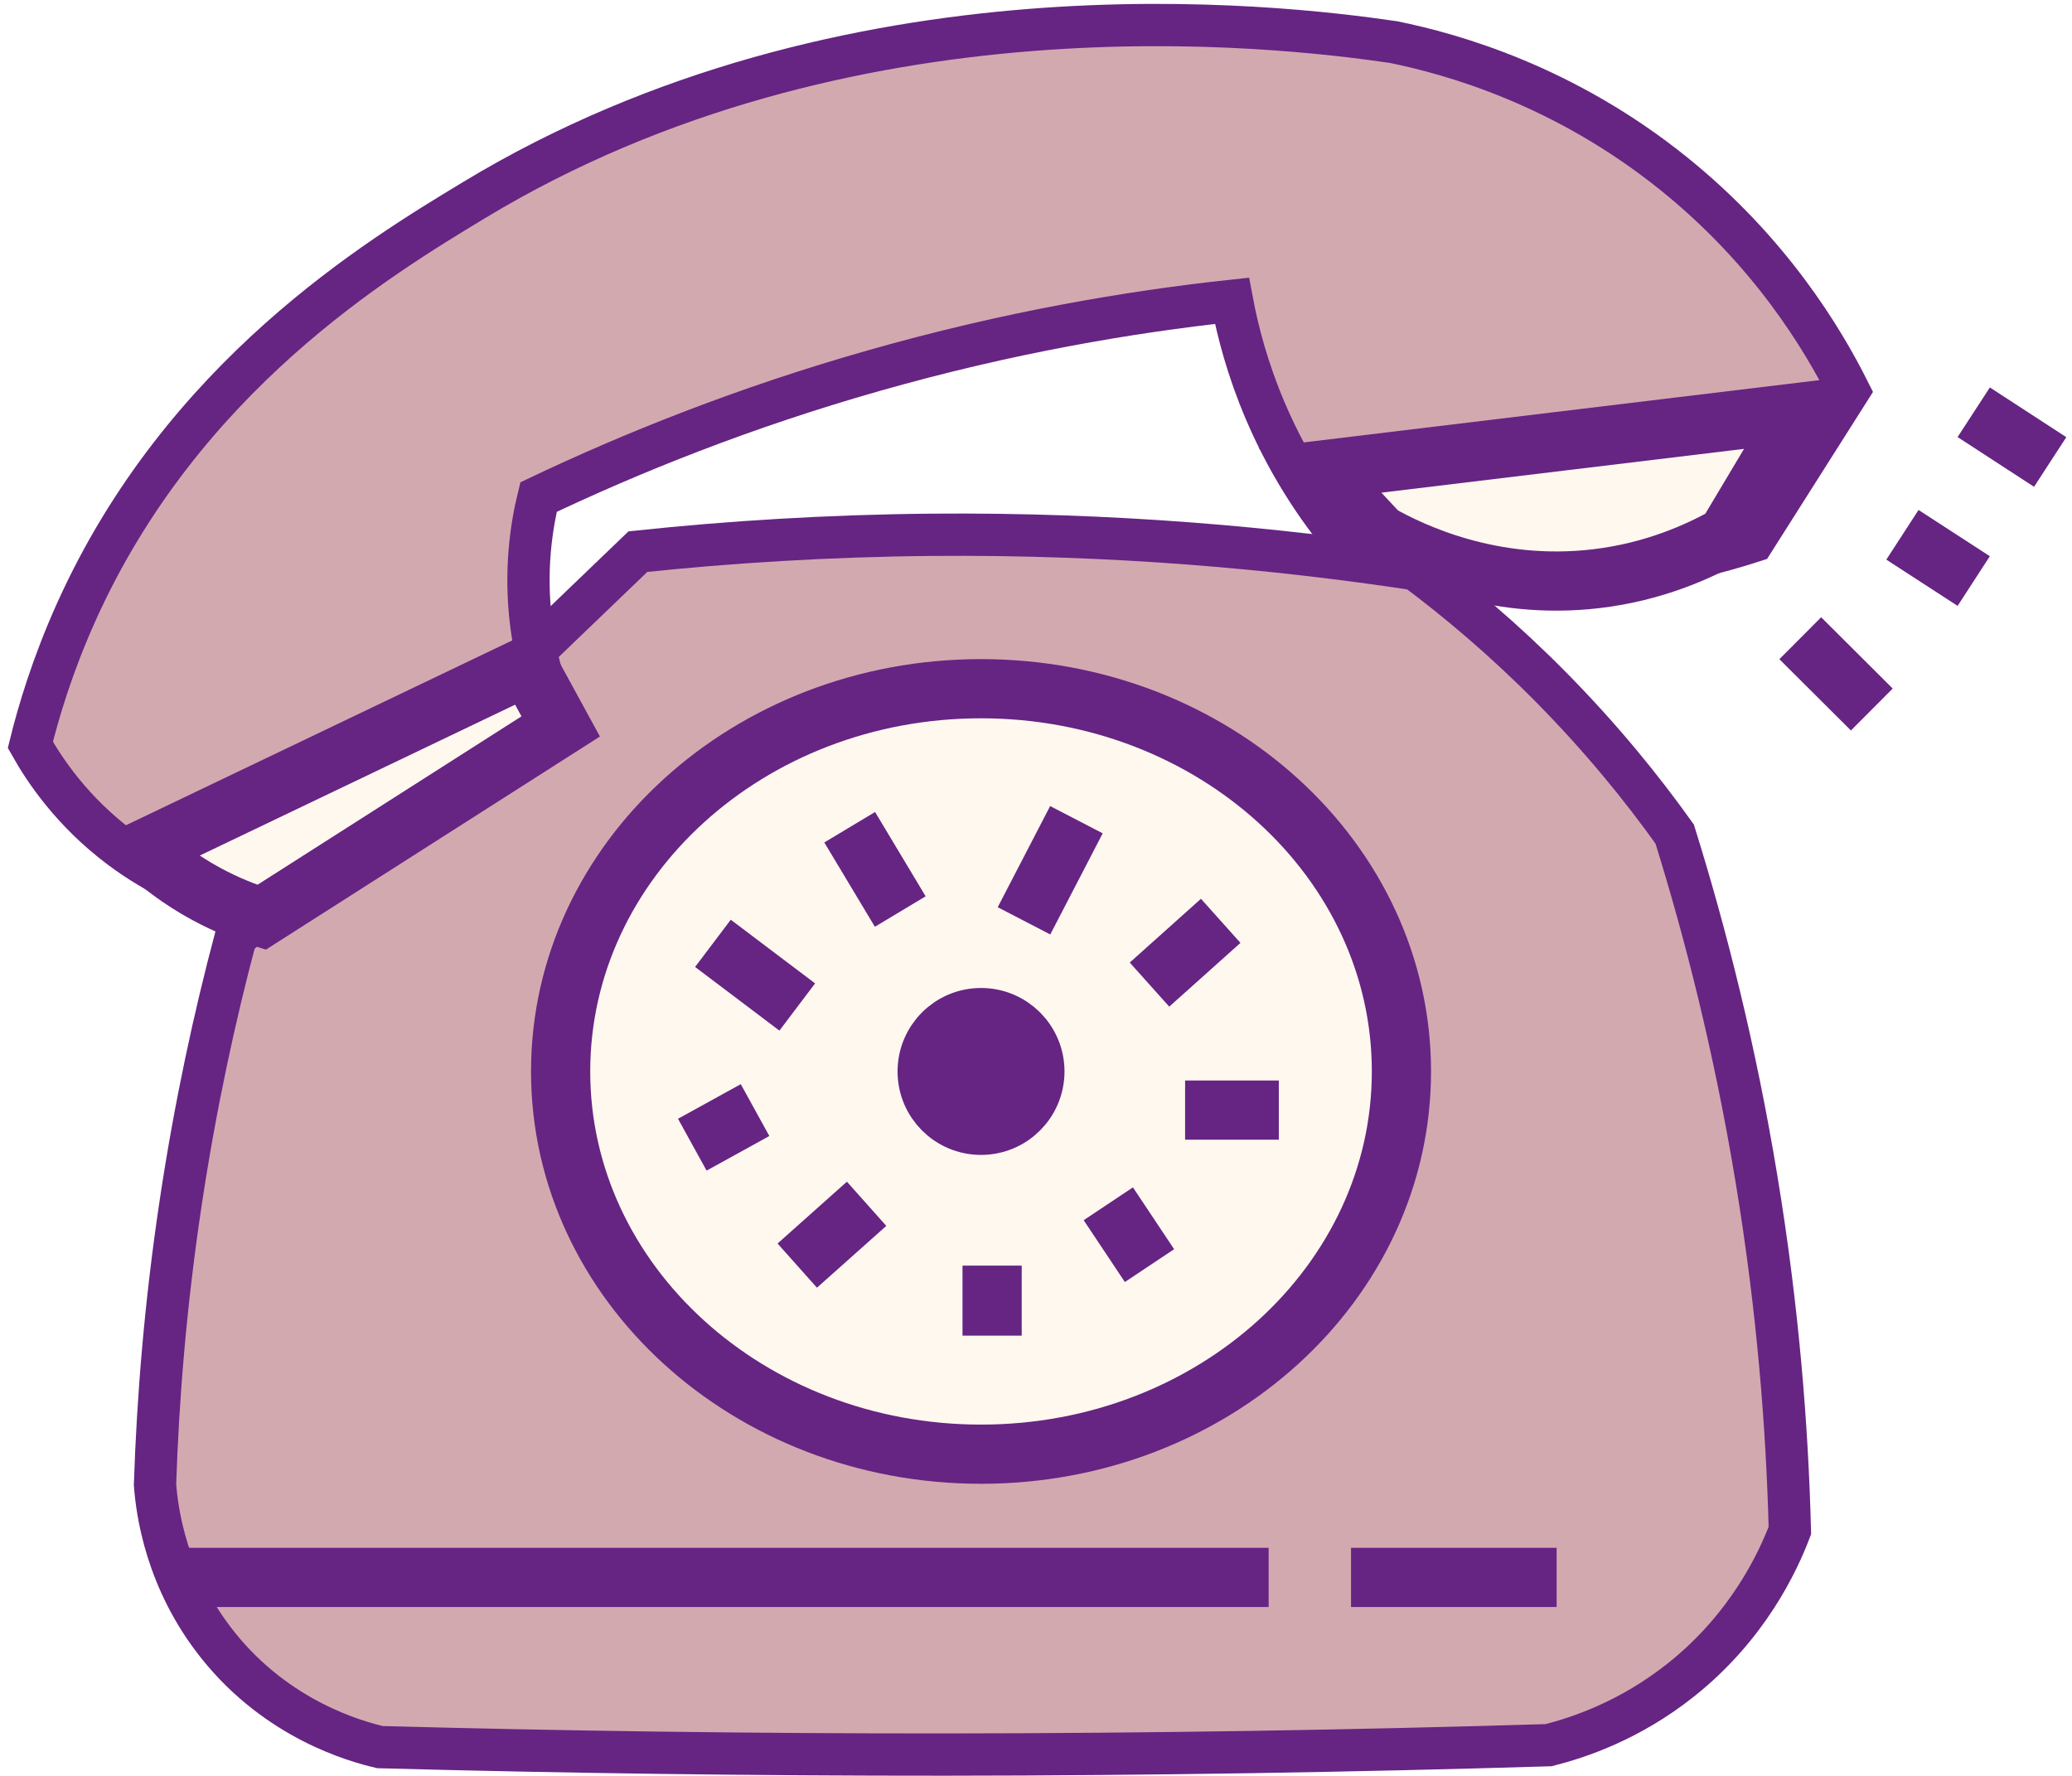
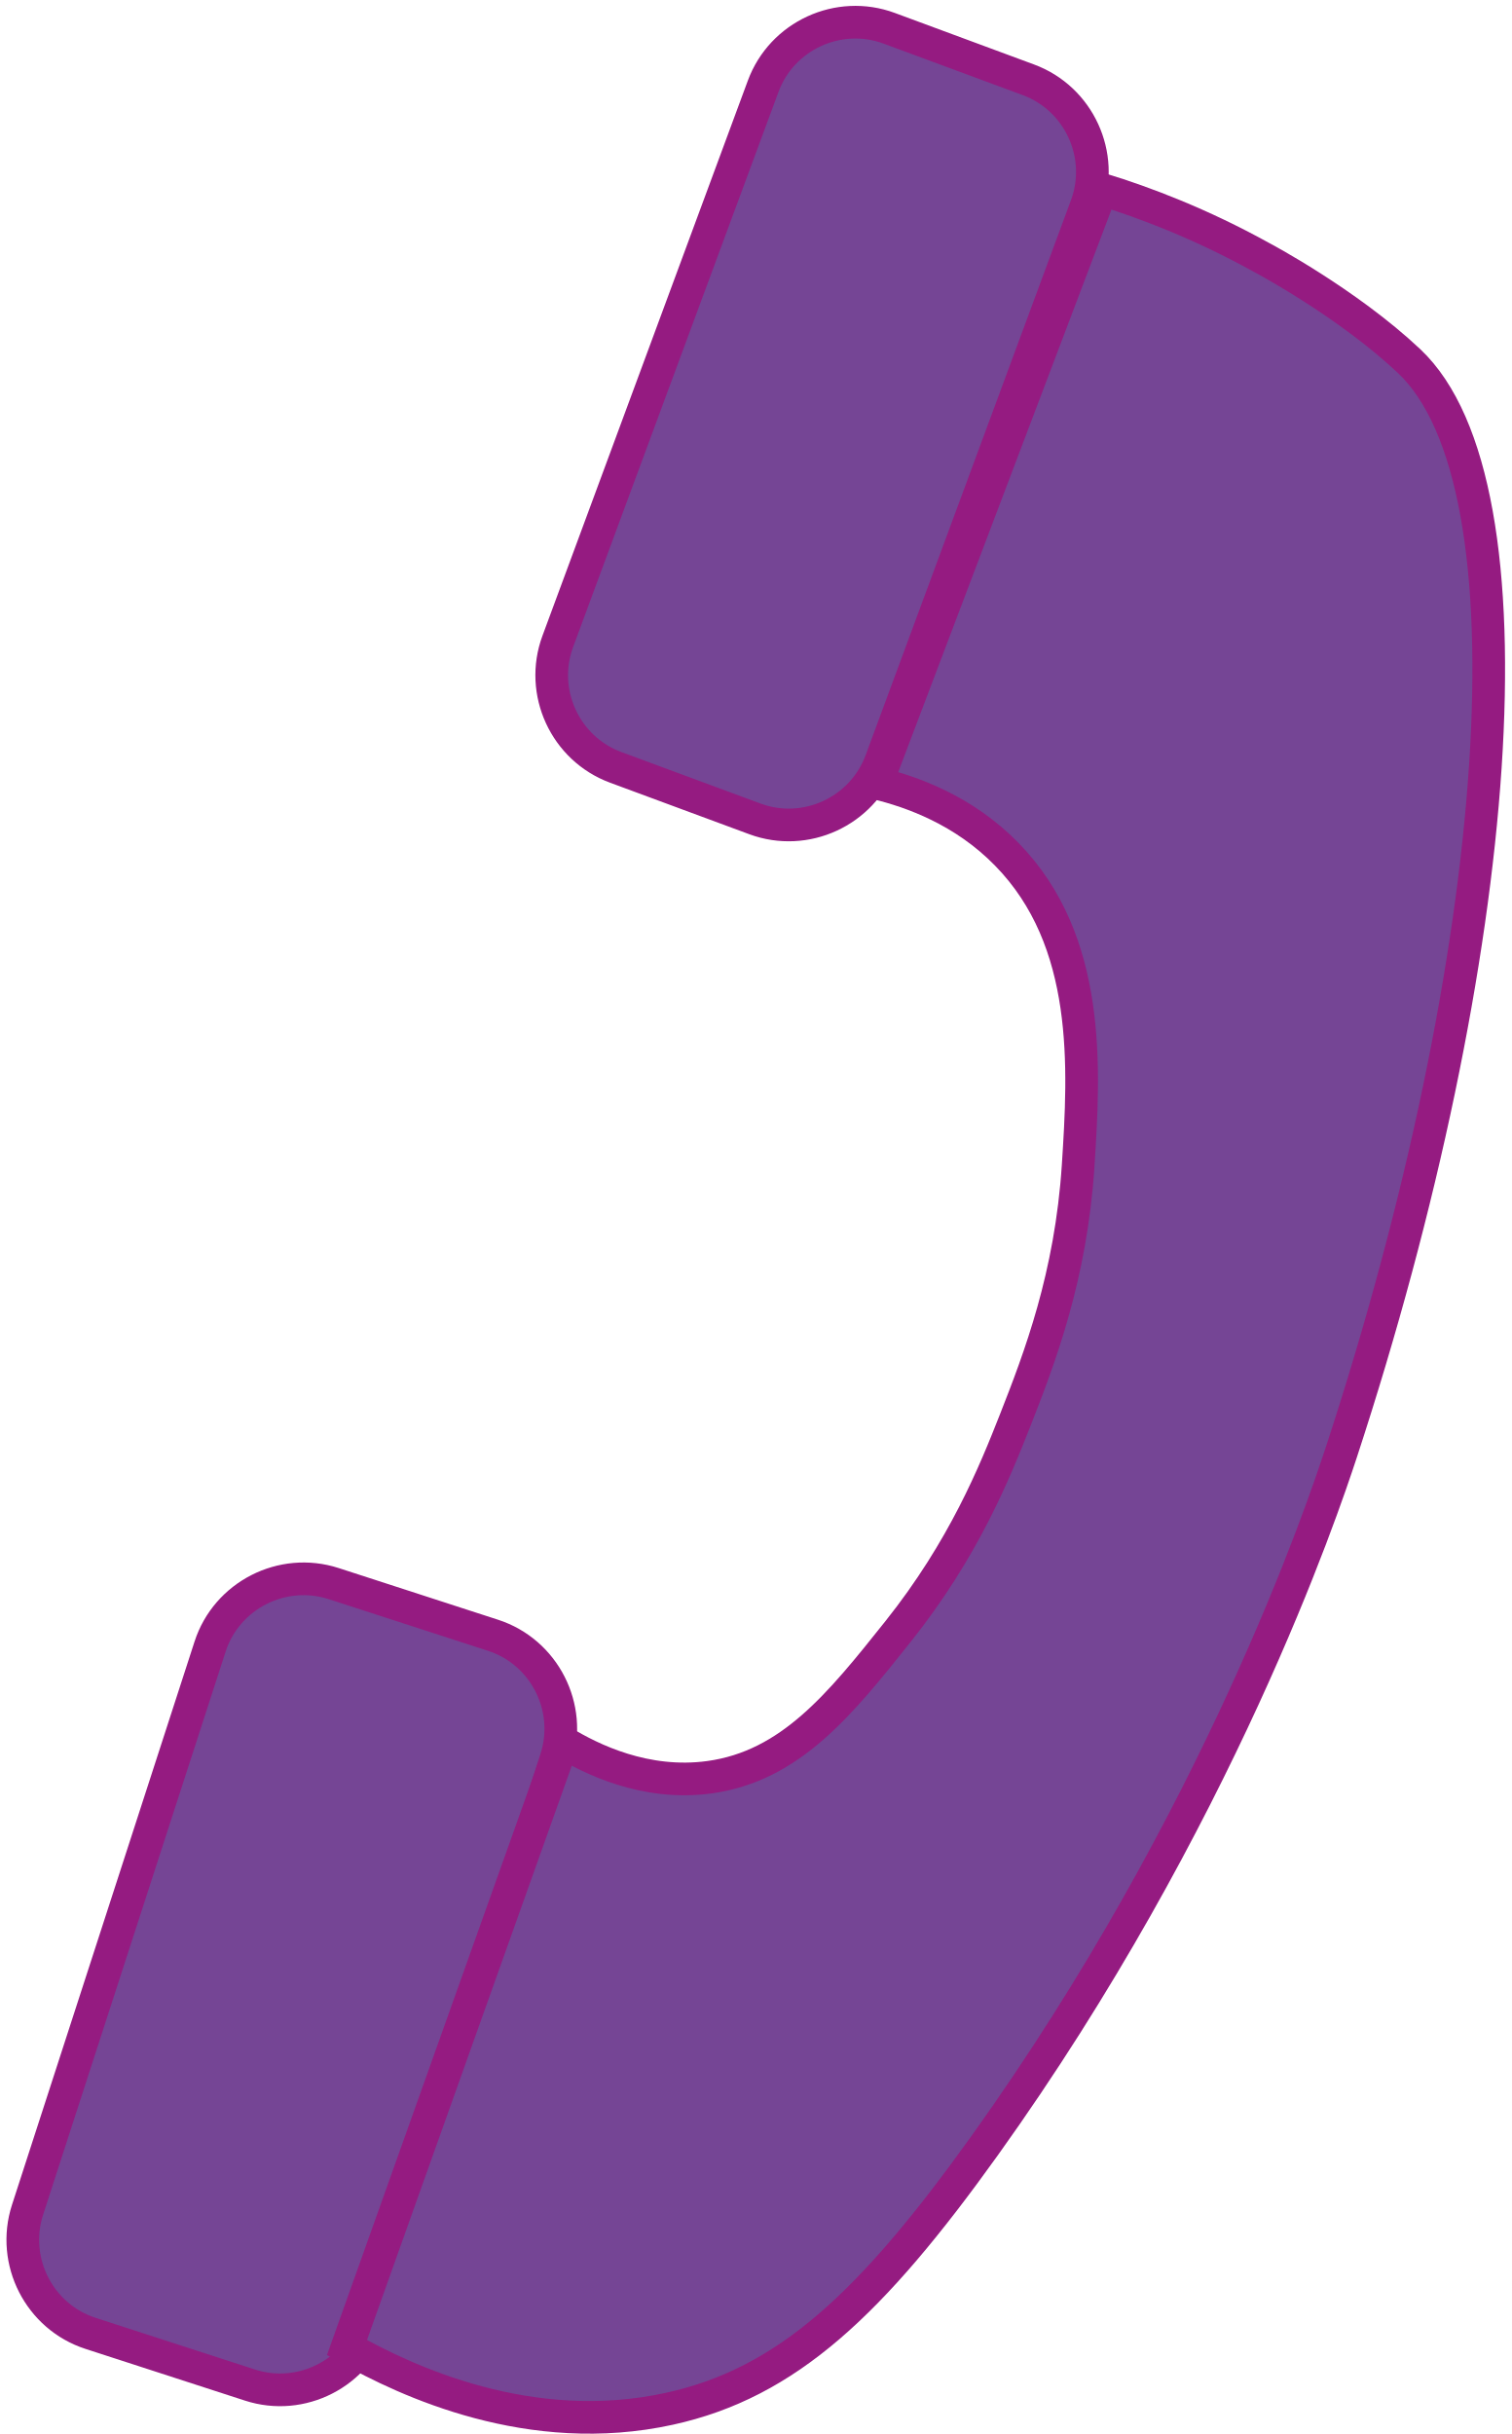
- <svg xmlns="http://www.w3.org/2000/svg" width="245" height="210" viewBox="0 0 245 210" fill="none">
-   <g id="Group 1">
-     <g id="volume">
-       <path id="Vector" d="M212.87 75.47L221.33 83.9" stroke="#662483" stroke-width="7" stroke-miterlimit="10" />
-       <path id="Vector_2" d="M224.95 63.24L233.38 68.71" stroke="#662483" stroke-width="7" stroke-miterlimit="10" />
-       <path id="Vector_3" d="M233.38 48.75L242.42 54.63" stroke="#662483" stroke-width="7" stroke-miterlimit="10" />
-     </g>
-     <g id="main body">
-       <path id="Vector_4" d="M27.86 110.89C25.39 120.18 23.11 130.63 21.38 142.12C19.55 154.27 18.66 165.5 18.33 175.55C18.56 178.64 19.59 186.85 25.82 194.61C32.88 203.41 42.07 205.93 44.94 206.6C66.68 207.19 88.97 207.49 111.77 207.48C136.15 207.46 159.94 207.07 183.11 206.37C186.71 205.46 192.71 203.45 198.71 198.69C206.72 192.34 210.24 184.65 211.64 180.99C211.33 168.78 210.23 154.78 207.7 139.46C205.16 124.04 201.68 110.36 198.02 98.63C194.22 93.3 189.38 87.31 183.33 81.19C177.77 75.57 172.31 71 167.39 67.32C150.76 64.79 131.54 63.06 110.21 63.24C97.77 63.35 86.14 64.1 75.43 65.23C59.58 80.46 43.72 95.68 27.86 110.89Z" fill="#D3A9B0" stroke="#662483" stroke-width="5" stroke-miterlimit="10" />
-       <g id="body line">
-         <path id="Vector_5" d="M21.14 186.53H150.01" stroke="#662483" stroke-width="7" stroke-miterlimit="10" />
-         <path id="Vector_6" d="M159.75 186.53H184.06" stroke="#662483" stroke-width="7" stroke-miterlimit="10" />
-       </g>
-       <g id="dial">
-         <path id="Vector_7" d="M116 171.96C143.454 171.96 165.71 151.696 165.71 126.7C165.71 101.704 143.454 81.44 116 81.44C88.546 81.44 66.29 101.704 66.29 126.7C66.29 151.696 88.546 171.96 116 171.96Z" fill="#FFF8EF" stroke="#662483" stroke-width="7" stroke-miterlimit="10" />
-       </g>
-       <g id="dial contents">
-         <path id="Vector_8" d="M116 133.07C119.518 133.07 122.37 130.218 122.37 126.7C122.37 123.182 119.518 120.33 116 120.33C112.482 120.33 109.63 123.182 109.63 126.7C109.63 130.218 112.482 133.07 116 133.07Z" fill="#662483" stroke="#662483" stroke-width="7" stroke-miterlimit="10" />
-         <path id="Vector_9" d="M84.3 111.55L94.27 119.08" stroke="#662483" stroke-width="7" stroke-miterlimit="10" />
-         <path id="Vector_10" d="M100.47 97.82L106.45 107.79" stroke="#662483" stroke-width="7" stroke-miterlimit="10" />
-         <path id="Vector_11" d="M127.28 96.93L121.08 108.89" stroke="#662483" stroke-width="7" stroke-miterlimit="10" />
-         <path id="Vector_12" d="M144.34 108.89L135.92 116.43" stroke="#662483" stroke-width="7" stroke-miterlimit="10" />
-         <path id="Vector_13" d="M151.21 131.27H140.13" stroke="#662483" stroke-width="7" stroke-miterlimit="10" />
-         <path id="Vector_14" d="M135.92 149.66L131.05 142.35" stroke="#662483" stroke-width="7" stroke-miterlimit="10" />
-         <path id="Vector_15" d="M117.31 157.94V149.66" stroke="#662483" stroke-width="7" stroke-miterlimit="10" />
-         <path id="Vector_16" d="M94.27 149.66L102.47 142.35" stroke="#662483" stroke-width="7" stroke-miterlimit="10" />
-         <path id="Vector_17" d="M81.86 135.36L89.28 131.27" stroke="#662483" stroke-width="7" stroke-miterlimit="10" />
-       </g>
-     </g>
-     <g id="Phone">
-       <path id="Vector_18" d="M26.15 106.3C31.47 104.75 37.51 102.6 43.94 99.57C53.15 95.23 60.58 90.31 66.29 85.9C64.99 83.08 63.46 78.94 62.81 73.75C62.01 67.38 62.86 62.11 63.68 58.78C74.58 53.6 87.87 48.22 103.39 43.81C119.16 39.32 133.52 36.88 145.67 35.57C146.36 39.25 147.54 43.73 149.61 48.59C152.69 55.82 156.61 61.22 159.75 64.86C165.86 66.6 174.89 68.4 185.84 67.9C194.64 67.5 201.96 65.73 207.32 63.99C211.08 58.06 214.84 52.13 218.6 46.2C215.54 40.1 209.36 29.78 197.99 20.6C184.95 10.07 171.69 6.39 164.79 4.98C150.9 2.95 100.2 -3.02 56.09 23.64C44.69 30.53 21.6 44.48 9.05 72.3C6.2 78.62 4.55 84.19 3.59 88.08C5.28 91.09 8.54 95.97 14.22 100.23C18.74 103.62 23.14 105.37 26.15 106.3Z" fill="#D3A9B0" stroke="#662483" stroke-width="5" stroke-miterlimit="10" />
-       <g id="beiege phone">
-         <path id="Vector_19" d="M17.04 100.44C32.16 93.21 47.27 85.98 62.39 78.74L66.3 85.9C54.51 93.42 42.72 100.94 30.93 108.47C29.03 107.88 26.79 107.01 24.39 105.71C21.22 103.99 18.79 102.06 17.04 100.44Z" fill="#FFF8EF" stroke="#662483" stroke-width="7" stroke-miterlimit="10" />
-         <path id="Vector_20" d="M156.07 55.61C175.01 53.32 193.94 51.04 212.88 48.75C209.97 53.62 207.07 58.49 204.16 63.36C200.86 65.22 195.59 67.62 188.76 68.43C176.35 69.9 166.78 65.21 163.13 63.16C160.77 60.65 158.42 58.13 156.07 55.61Z" fill="#FFF8EF" stroke="#662483" stroke-width="7" stroke-miterlimit="10" />
-       </g>
-     </g>
-   </g>
+ <svg xmlns="http://www.w3.org/2000/svg" width="185" height="298" viewBox="0 0 185 298" fill="none">
+   <path d="M92.43 100.26L75.38 93.95C69.19 91.66 66 84.72 68.29 78.53L93.44 10.55C95.73 4.36 102.67 1.17 108.86 3.46L125.91 9.77C132.1 12.06 135.29 19 133 25.19L107.85 93.17C105.55 99.36 98.62 102.55 92.43 100.26Z" fill="#754595" stroke="#951B81" stroke-width="4" stroke-miterlimit="10" />
+   <path d="M30.61 292.01L11.09 285.68C4.81 283.65 1.34 276.84 3.37 270.56L25.72 201.6C27.75 195.32 34.56 191.85 40.84 193.88L60.36 200.21C66.64 202.24 70.11 209.05 68.08 215.33L45.73 284.29C43.69 290.58 36.88 294.05 30.61 292.01Z" fill="#754595" stroke="#951B81" stroke-width="4" stroke-miterlimit="10" />
+   <path d="M107.32 95.89C116.51 71.65 125.69 47.42 134.88 23.18C140.1 24.79 146.95 27.36 154.46 31.52C154.46 31.52 164.89 37.03 172.51 44.2C188.57 59.31 184.12 117.1 164.21 177.84C161.93 184.78 149.19 222.7 120.54 262.71C106.71 282.02 96.38 291.75 81.96 294.91C64.95 298.64 49.8 291.57 42.48 287.42C51.29 262.7 60.11 237.99 68.92 213.27C72.39 215.38 79.03 218.66 86.86 217.59C96.82 216.22 102.89 208.61 109.95 199.75C118 189.65 121.78 180.26 124.3 173.86C127.27 166.3 131.12 156.28 132 142.72C132.77 130.81 133.67 115.21 123.25 104.58C117.98 99.18 111.61 96.93 107.32 95.89Z" fill="#754595" stroke="#951B81" stroke-width="4" stroke-miterlimit="10" />
</svg>
